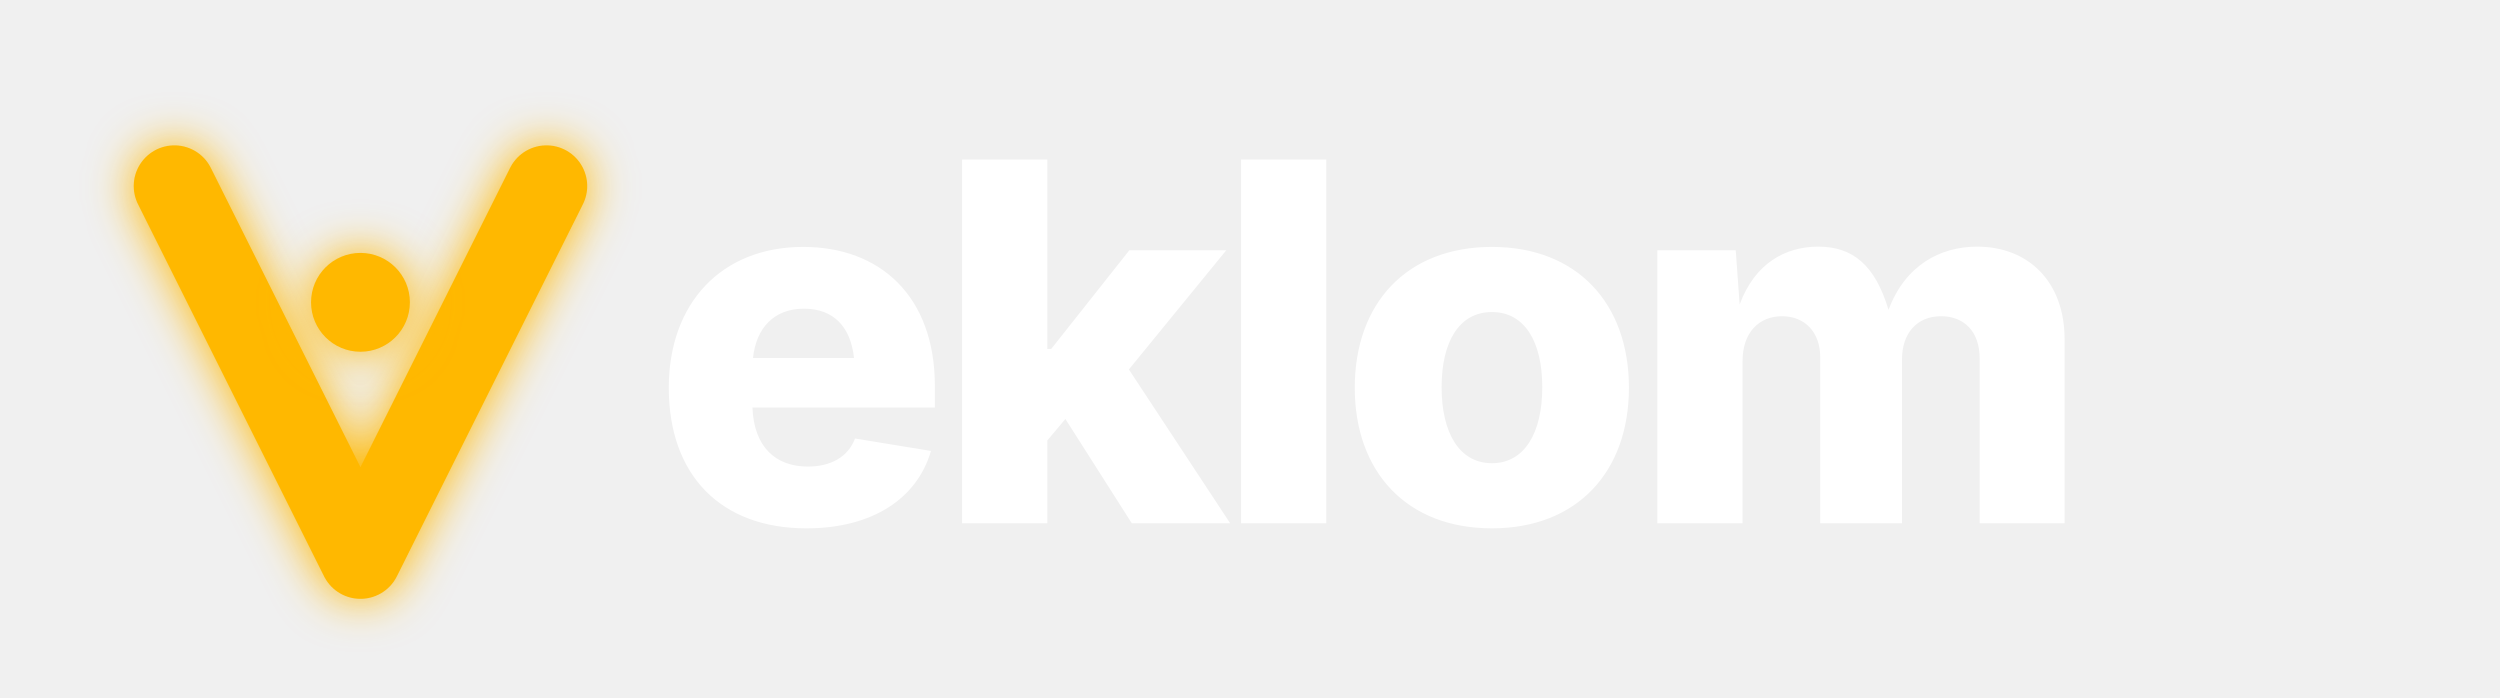
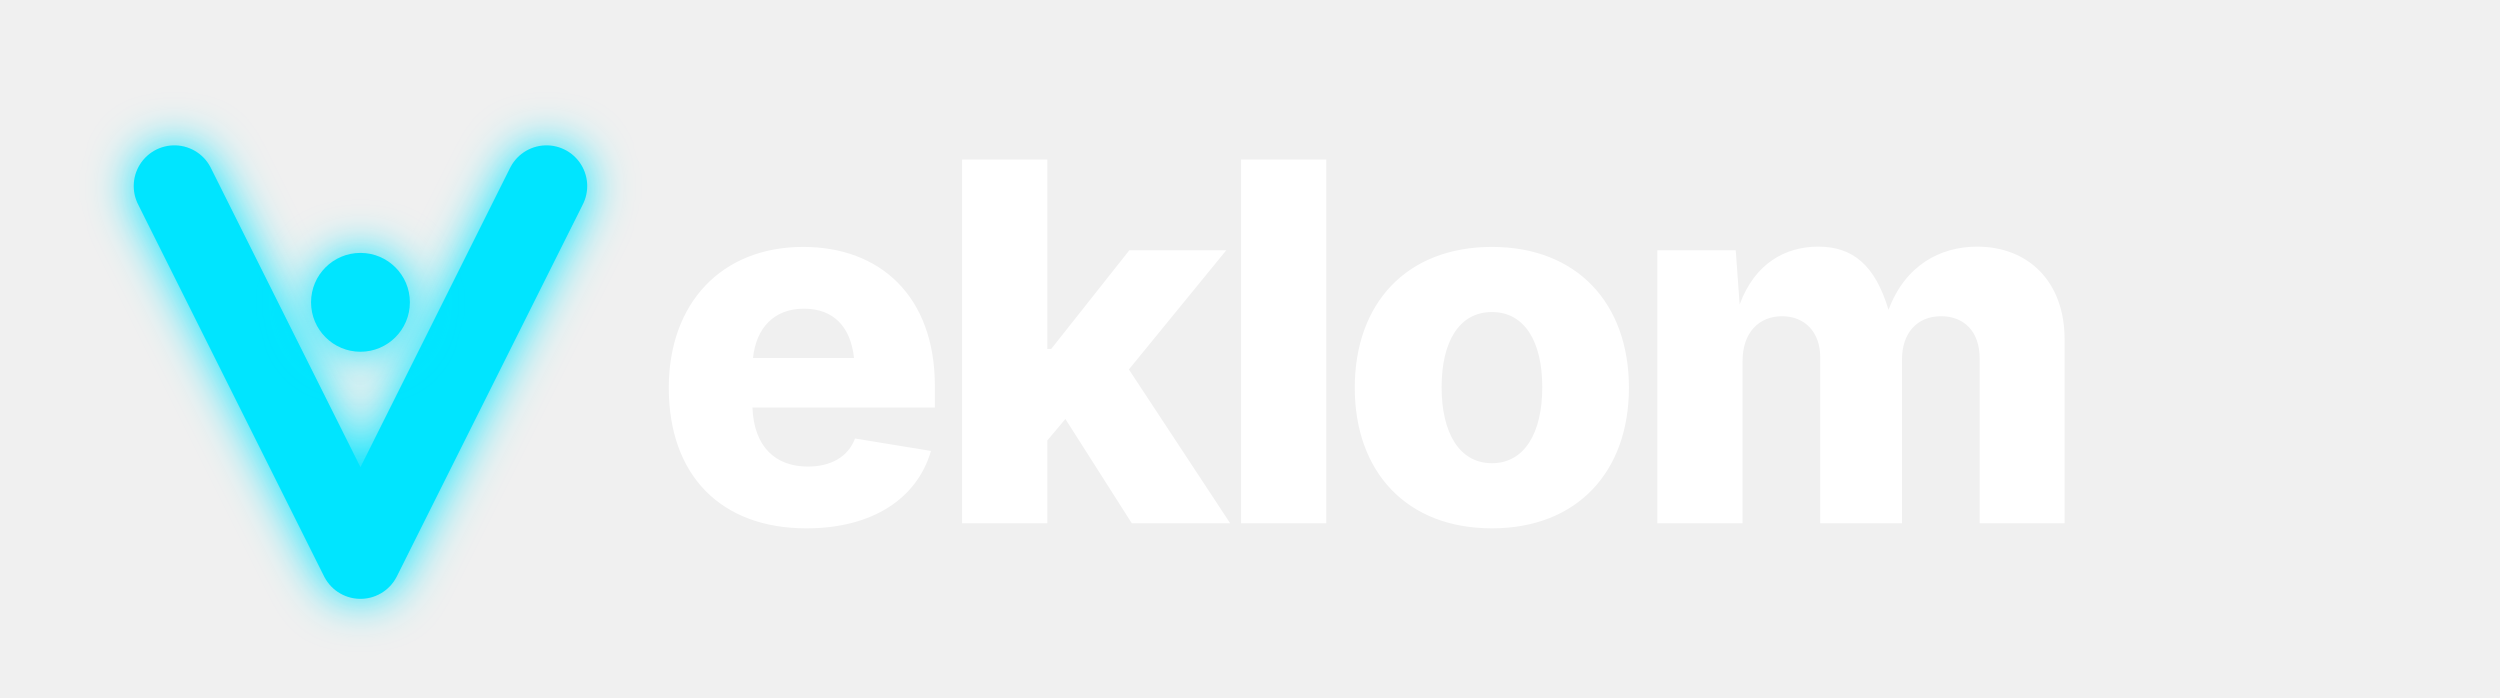
<svg xmlns="http://www.w3.org/2000/svg" viewBox="0 0 430 120" width="430" height="120" fill="none">
  <defs>
    <filter id="vglow" x="-60%" y="-60%" width="220%" height="220%">
      <feGaussianBlur stdDeviation="4" result="b" />
      <feMerge>
        <feMergeNode in="b" />
        <feMergeNode in="SourceGraphic" />
      </feMerge>
    </filter>
  </defs>
-   <g filter="url(#vglow)" stroke="#FFB800" stroke-width="14" stroke-linecap="round" stroke-linejoin="round">
+   <g filter="url(#vglow)" stroke="#00E5FF" stroke-width="14" stroke-linecap="round" stroke-linejoin="round">
    <path d="M30 32 L62 96 L94 32" />
  </g>
-   <circle cx="62" cy="52" r="8.5" fill="#FFB800" filter="url(#vglow)" />
+   <circle cx="62" cy="52" r="8.5" fill="#00E5FF" filter="url(#vglow)" />
  <text x="112" y="90" font-family="Geist, Inter, system-ui, -apple-system, Segoe UI, sans-serif" font-size="86" font-weight="800" letter-spacing="-3" fill="#FFFFFF">eklom</text>
</svg>
